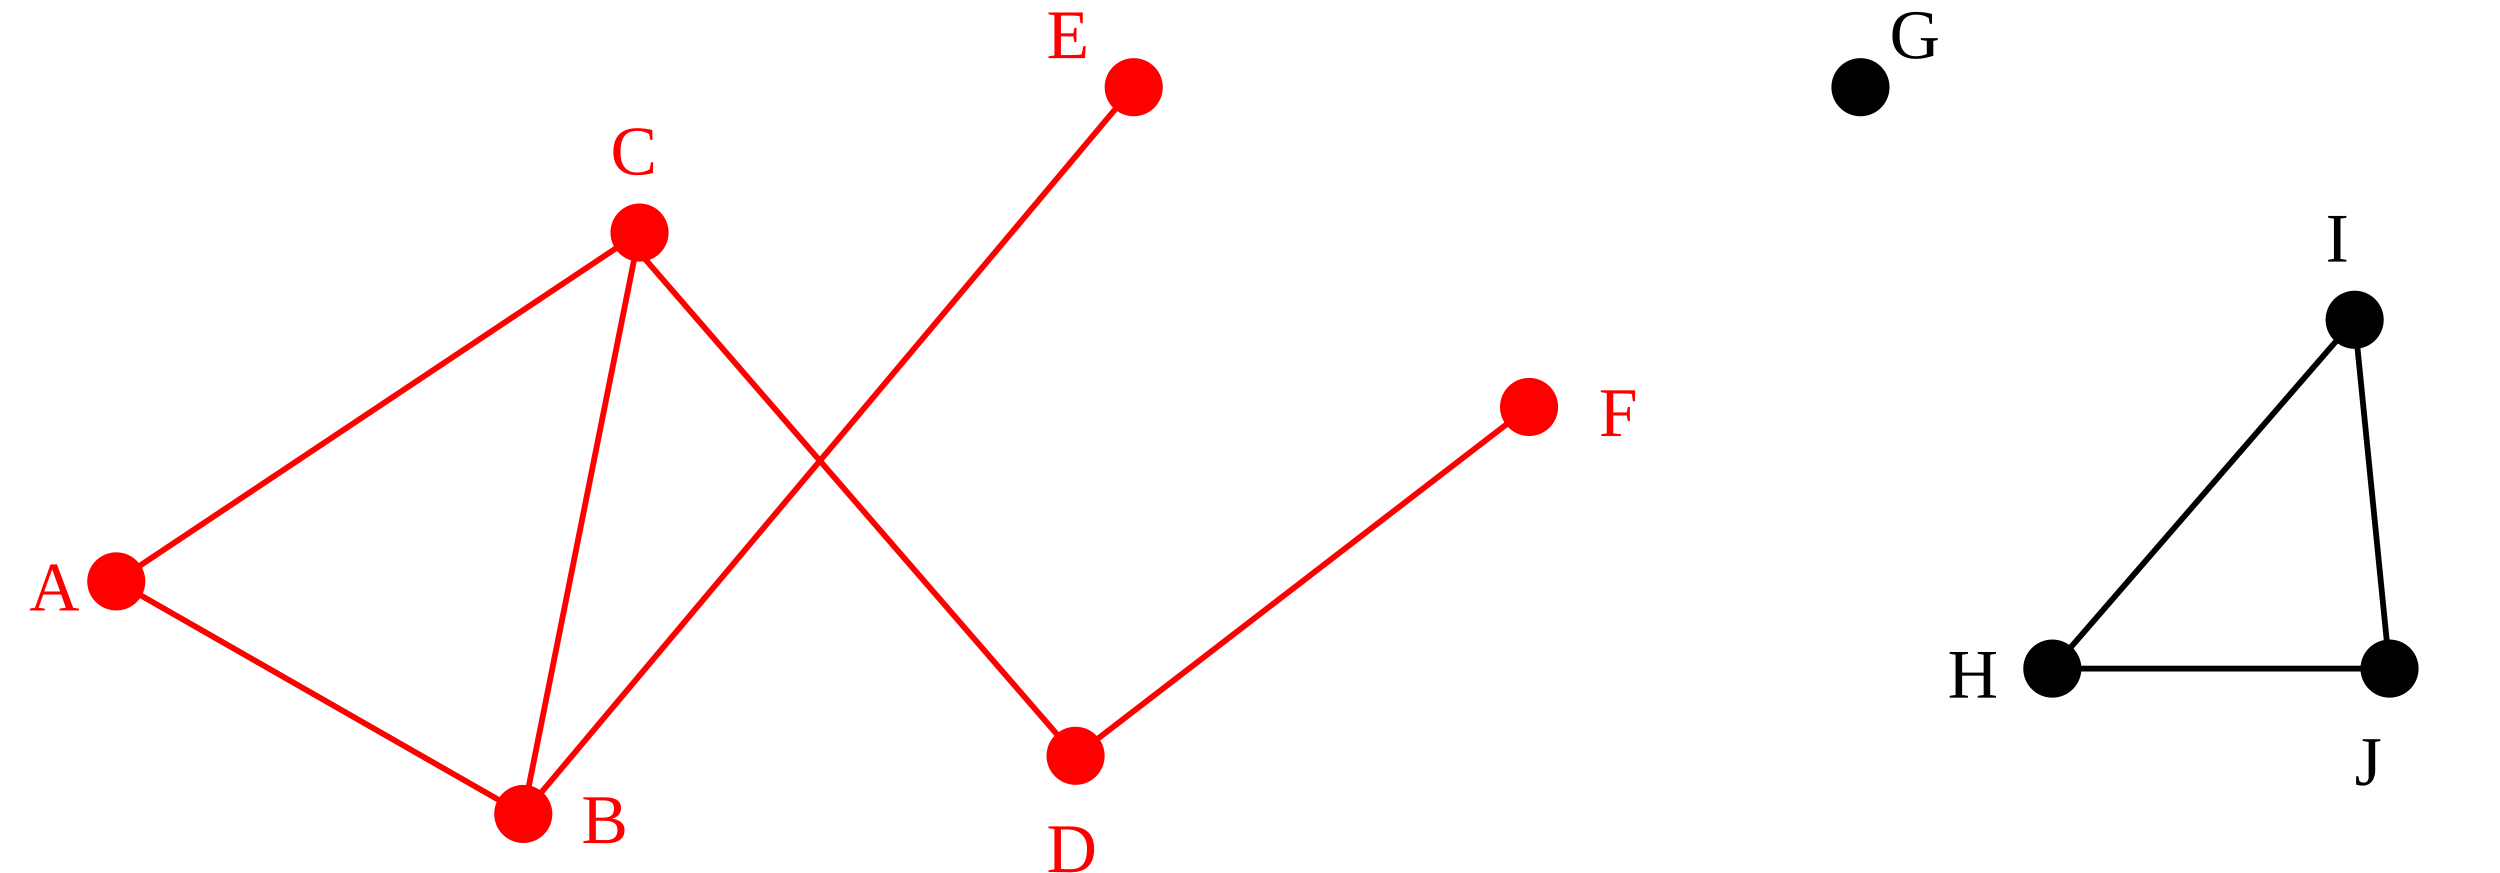
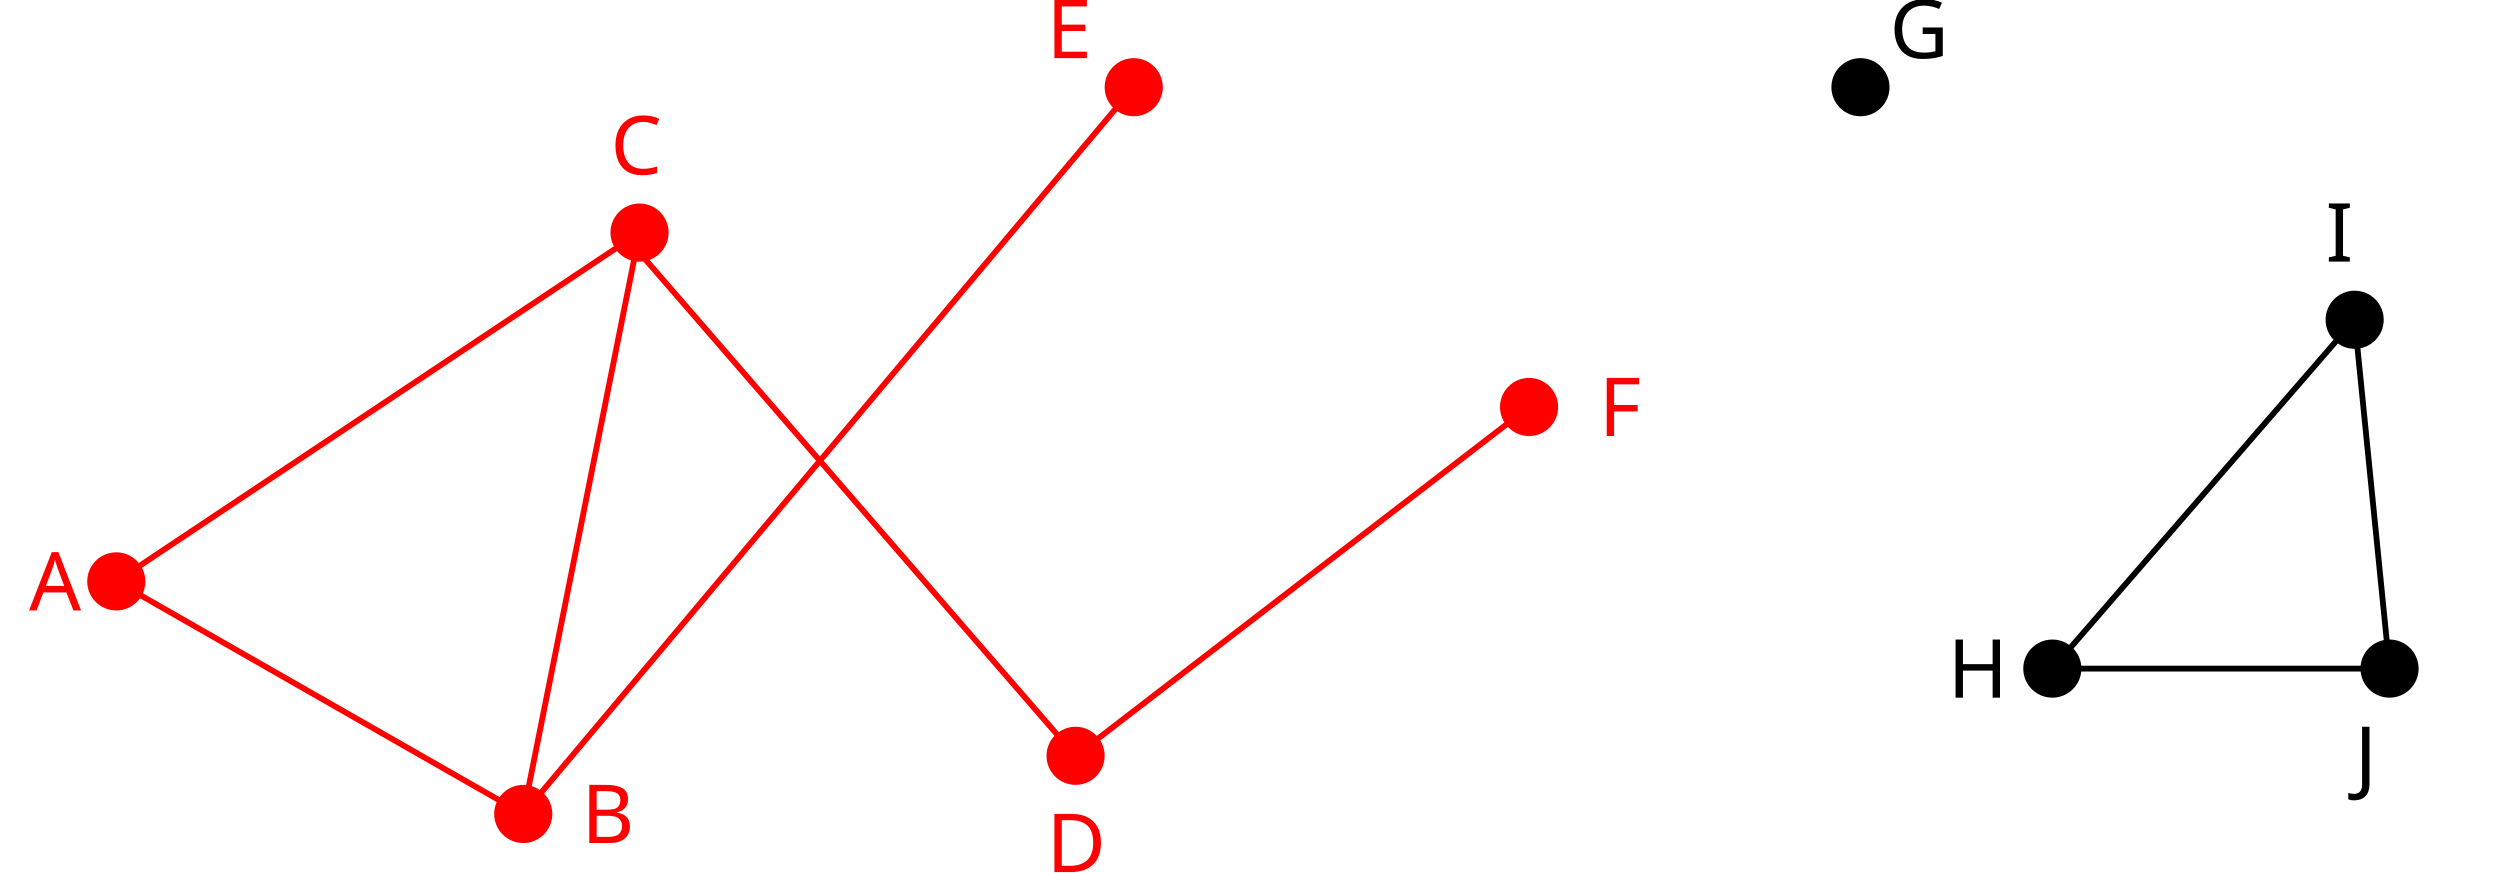
- <svg xmlns="http://www.w3.org/2000/svg" version="1.1" width="430" height="150">
+ <svg xmlns="http://www.w3.org/2000/svg" version="1.1" width="430" height="150" style="font-family: ui-sans-serif, system-ui, sans-serif;font-size:14px">
  <g stroke="#000">
    <line x1="405" y1="55" x2="353" y2="115" />
    <line x1="411" y1="115" x2="353" y2="115" />
    <line x1="411" y1="115" x2="405" y2="55" />
  </g>
  <g stroke="#f00">
    <line x1="20" y1="100" x2="90" y2="140" />
    <line x1="20" y1="100" x2="110" y2="40" />
    <line x1="90" y1="140" x2="110" y2="40" />
    <line x1="90" y1="140" x2="195" y2="15" />
    <line x1="107" y1="40" x2="185" y2="130" />
    <line x1="185" y1="130" x2="263" y2="70" />
  </g>
  <g fill="#f00">
    <circle r="5" cx="20" cy="100" />
    <text x="5" y="105">A</text>
    <circle r="5" cx="90" cy="140" />
    <text x="100" y="145">B</text>
    <circle r="5" cx="110" cy="40" />
    <text x="105" y="30">C</text>
    <circle r="5" cx="185" cy="130" />
    <text x="180" y="150">D</text>
    <circle r="5" cx="195" cy="15" />
    <text x="180" y="10">E</text>
    <circle r="5" cx="263" cy="70" />
    <text x="275" y="75">F</text>
  </g>
  <circle r="5" cx="320" cy="15" />
  <text x="325" y="10">G</text>
  <circle r="5" cx="353" cy="115" />
  <text x="335" y="120">H</text>
  <circle r="5" cx="405" cy="55" />
  <text x="400" y="45">I</text>
  <circle r="5" cx="411" cy="115" />
  <text x="405" y="135">J</text>
</svg>
